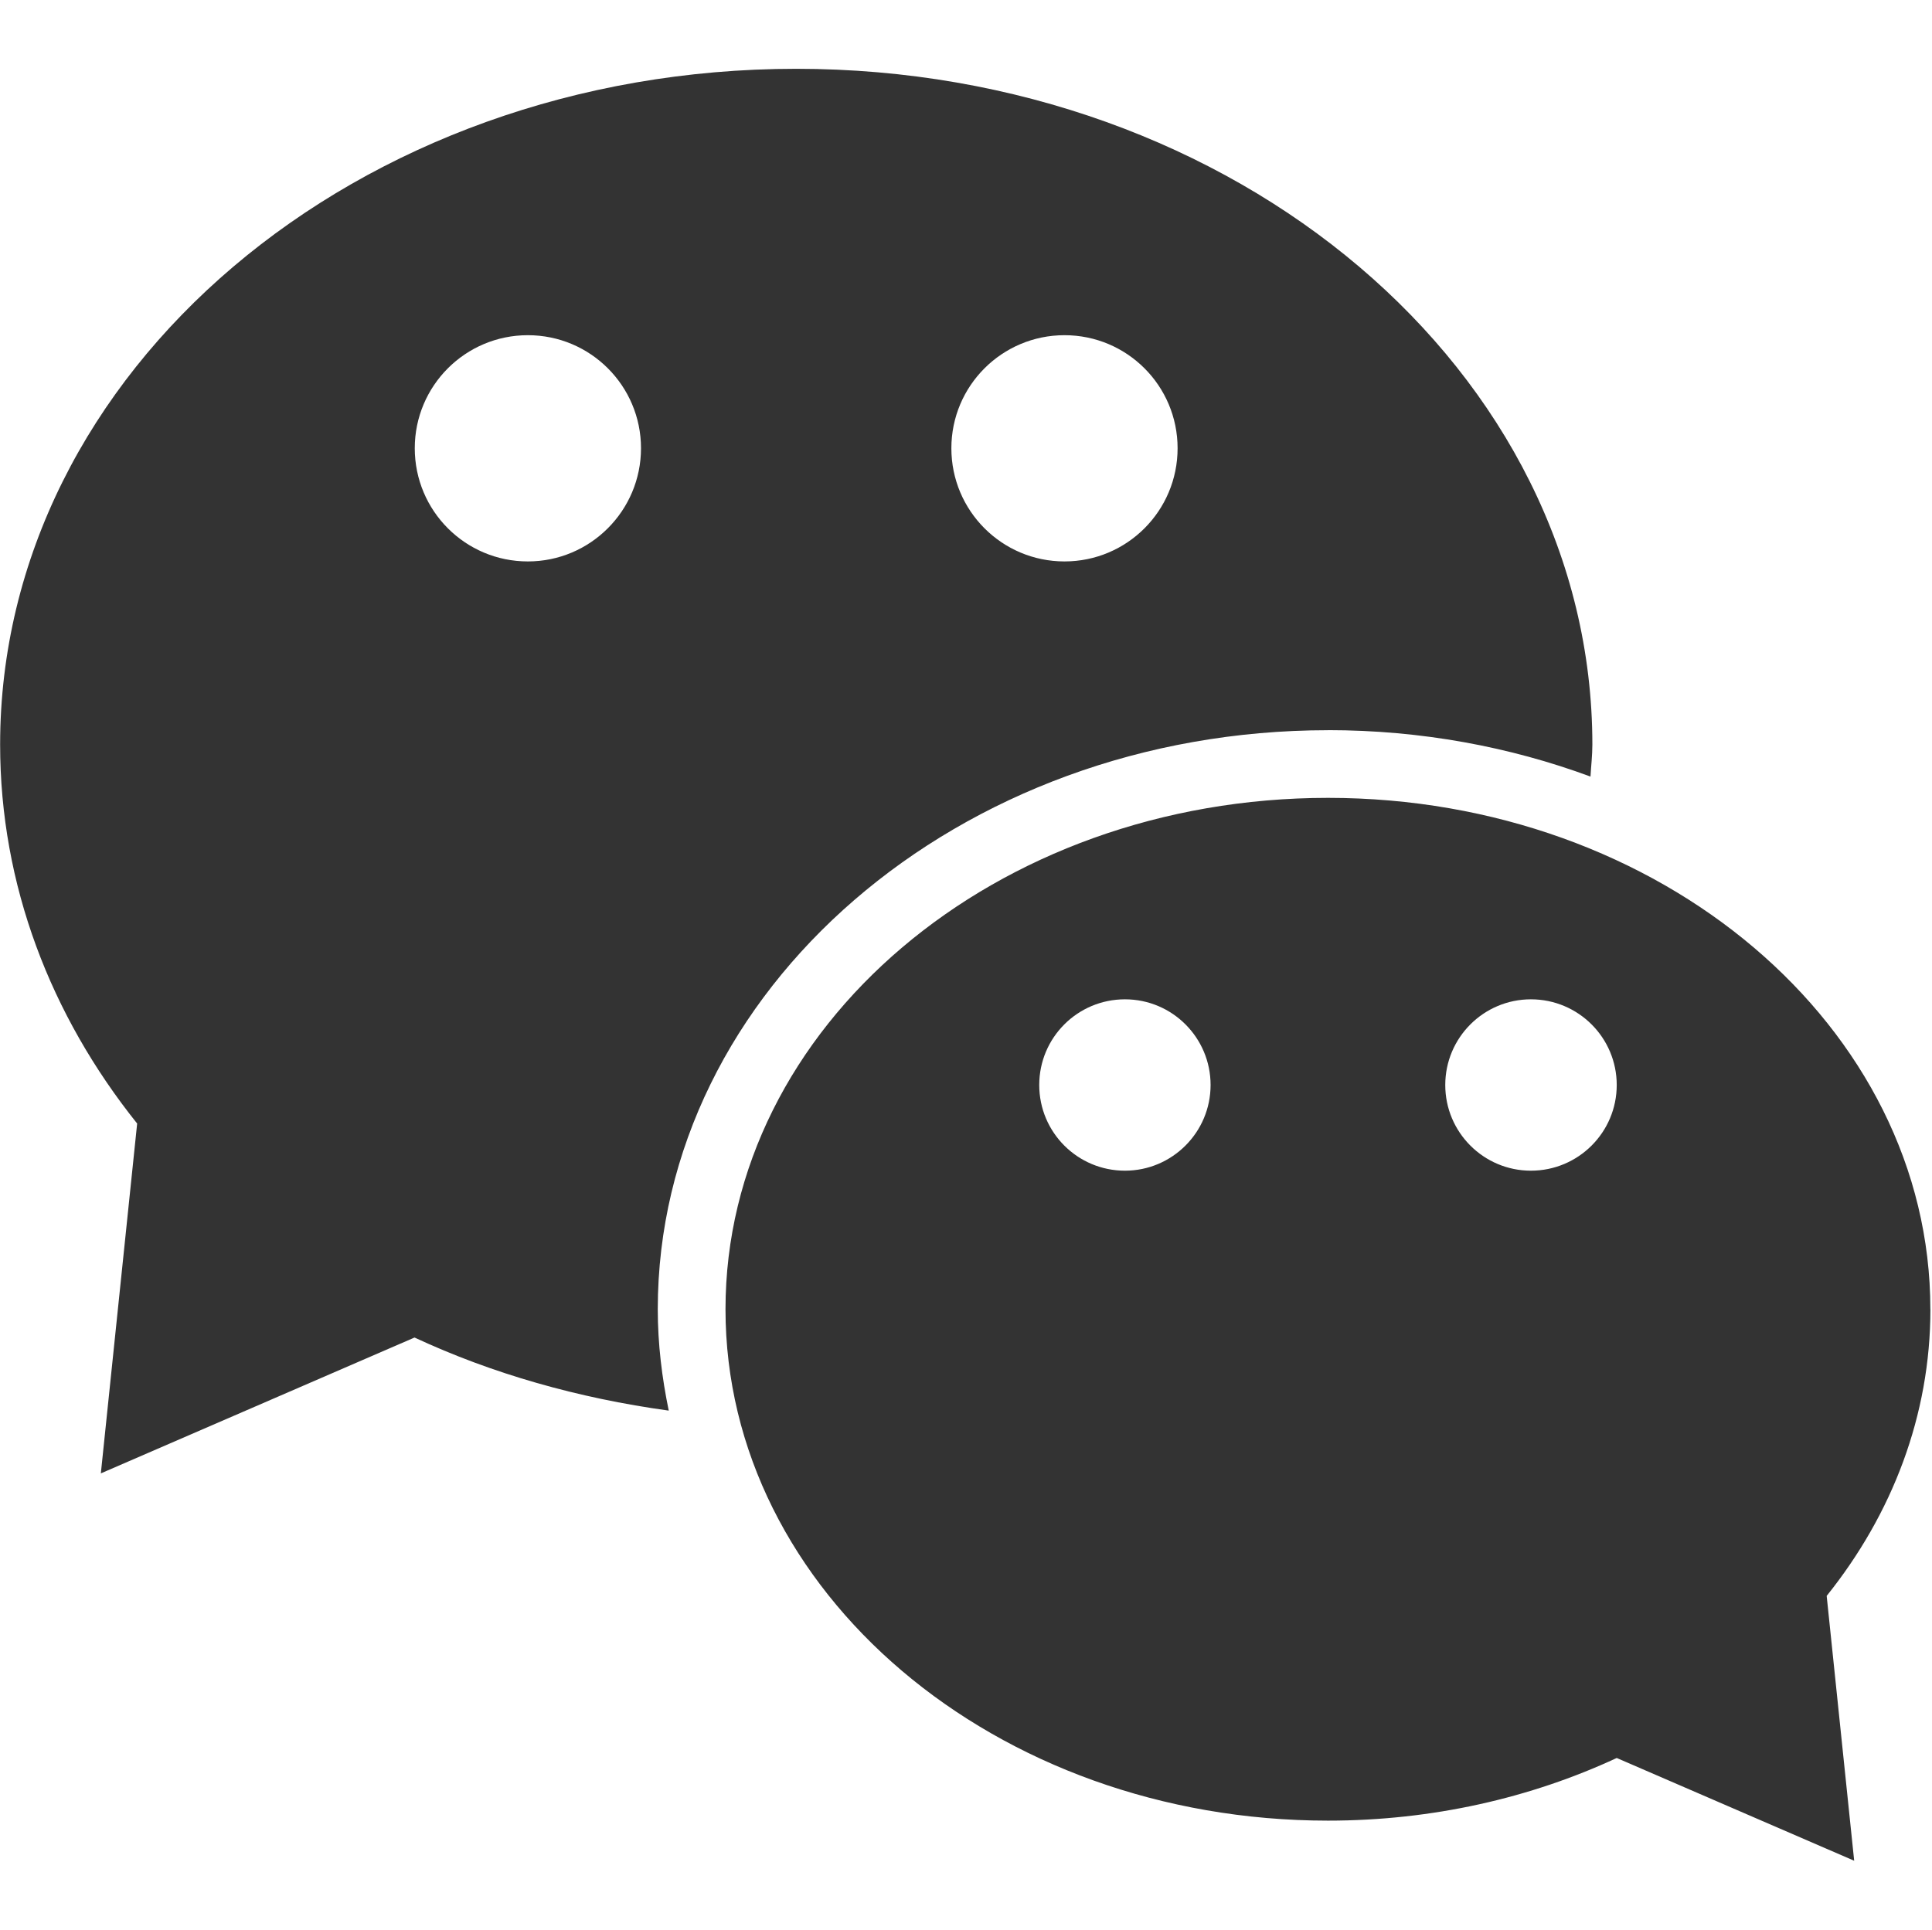
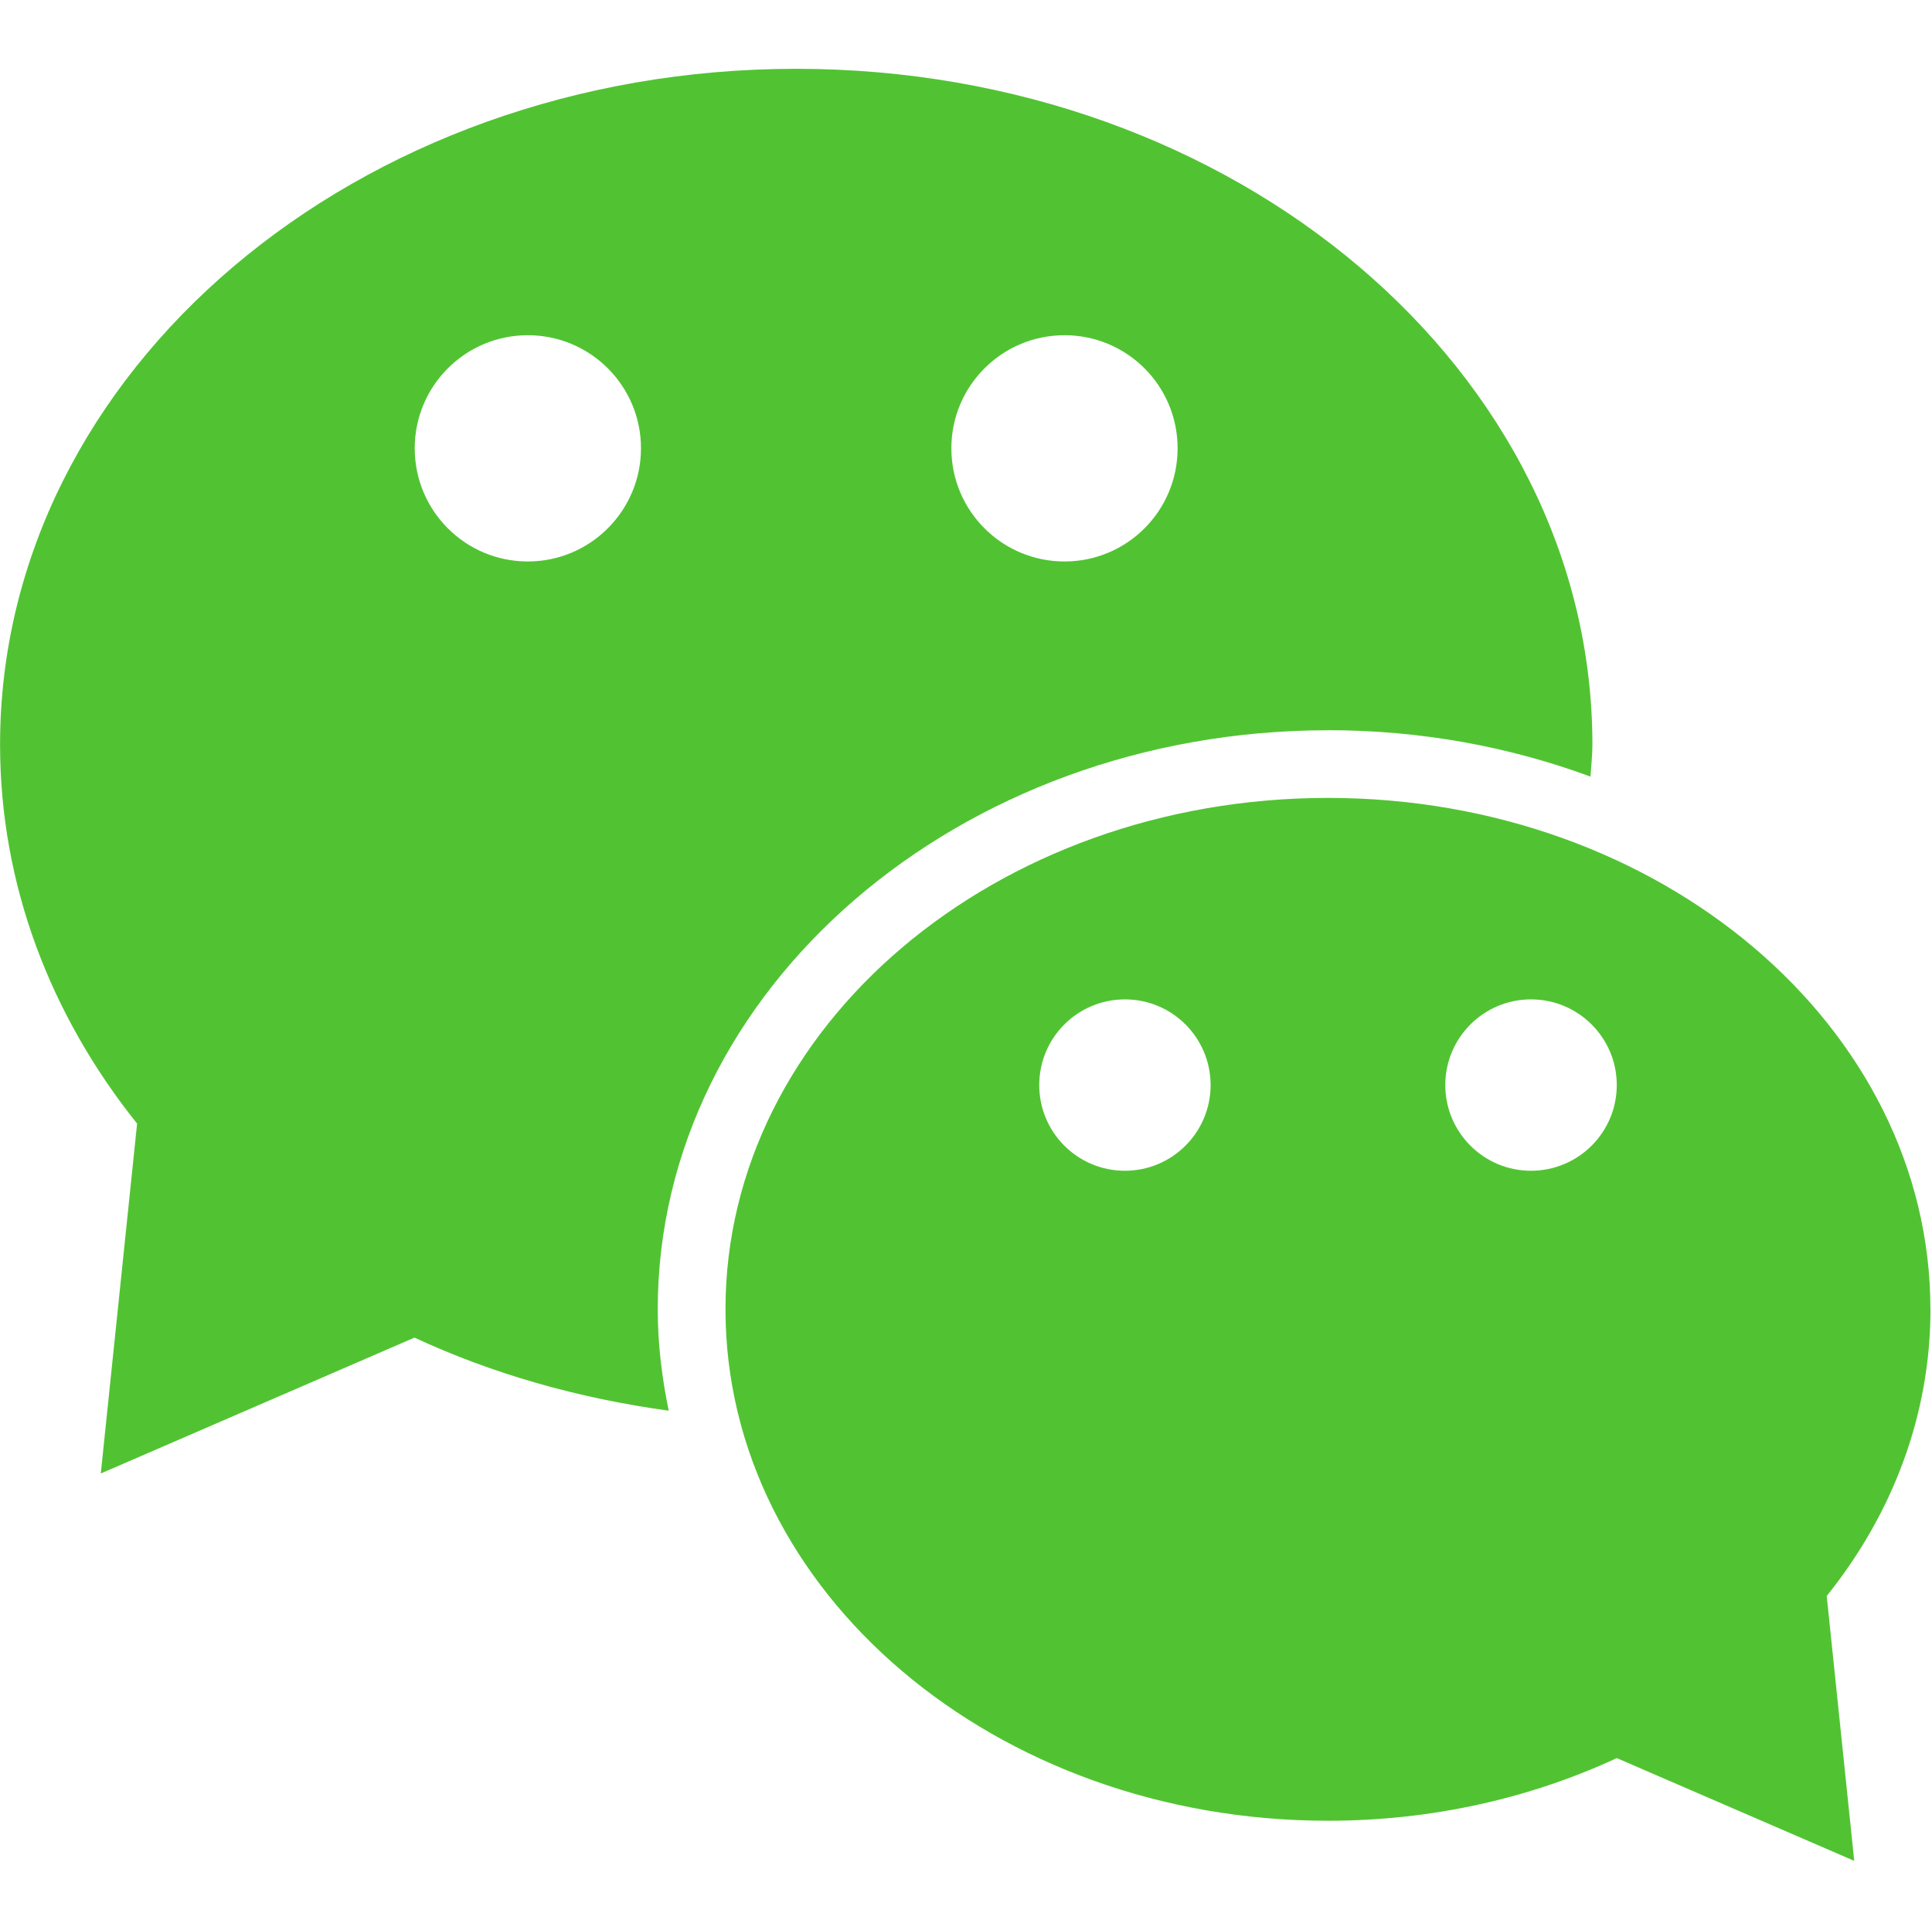
- <svg xmlns="http://www.w3.org/2000/svg" class="icon" width="48px" height="47.95px" viewBox="0 0 1025 1024" version="1.1">
-   <path fill="#333333" d="M1024.16 694.816c0-149.92-143.104-271.392-319.584-271.392-176.576 0-319.68 121.504-319.68 271.392S528 966.208 704.576 966.208c55.456 0 107.648-12.096 153.184-33.248l125.984 54.528-14.592-140.544c34.784-43.392 55.04-95.808 55.04-152.128zM596.832 621.28c-25.152 0-45.472-20.352-45.472-45.472s20.32-45.472 45.472-45.472c25.12 0 45.44 20.384 45.44 45.472s-20.384 45.472-45.44 45.472z m215.392 0c-25.056 0-45.44-20.352-45.44-45.472s20.384-45.472 45.44-45.472c25.184 0 45.536 20.384 45.536 45.472s-20.352 45.472-45.536 45.472zM704.576 387.488c49.376 0 96.416 8.8 139.264 24.64 0.32-5.728 0.992-11.232 0.992-16.992 0-198.08-189.152-358.624-422.432-358.624C189.184 36.512 0.032 197.024 0.032 395.136c0 74.496 26.816 143.776 72.704 201.12L53.472 781.92l166.432-72.096c41.216 19.2 86.784 32.16 134.88 38.784-3.616-17.504-5.824-35.424-5.824-53.792 0.032-169.44 159.552-307.296 355.616-307.296z m-139.808-209.6c33.184 0 60 26.88 60 60 0 33.184-26.816 60.064-60 60.064s-60.032-26.88-60.032-60.064c0-33.152 26.88-60 60.032-60zM280.032 297.952c-33.184 0-60-26.88-60-60.064 0-33.152 26.848-60 60-60 33.184 0 60.032 26.88 60.032 60s-26.88 60.064-60.032 60.064z" />
+ <svg xmlns="http://www.w3.org/2000/svg" t="1600544338359" class="icon" viewBox="0 0 1025 1024" version="1.1" p-id="3311" width="48.047" height="48">
+   <defs>
+     <style type="text/css" />
+   </defs>
+   <path d="M1024.16 694.816c0-149.92-143.104-271.392-319.584-271.392-176.576 0-319.68 121.504-319.68 271.392S528 966.208 704.576 966.208c55.456 0 107.648-12.096 153.184-33.248l125.984 54.528-14.592-140.544c34.784-43.392 55.04-95.808 55.04-152.128zM596.832 621.28c-25.152 0-45.472-20.352-45.472-45.472s20.32-45.472 45.472-45.472c25.12 0 45.44 20.384 45.44 45.472s-20.384 45.472-45.44 45.472z m215.392 0c-25.056 0-45.44-20.352-45.44-45.472s20.384-45.472 45.44-45.472c25.184 0 45.536 20.384 45.536 45.472s-20.352 45.472-45.536 45.472zM704.576 387.488c49.376 0 96.416 8.8 139.264 24.64 0.32-5.728 0.992-11.232 0.992-16.992 0-198.08-189.152-358.624-422.432-358.624C189.184 36.512 0.032 197.024 0.032 395.136c0 74.496 26.816 143.776 72.704 201.12L53.472 781.92l166.432-72.096c41.216 19.2 86.784 32.16 134.88 38.784-3.616-17.504-5.824-35.424-5.824-53.792 0.032-169.44 159.552-307.296 355.616-307.296z m-139.808-209.6c33.184 0 60 26.88 60 60 0 33.184-26.816 60.064-60 60.064s-60.032-26.88-60.032-60.064c0-33.152 26.88-60 60.032-60zM280.032 297.952c-33.184 0-60-26.88-60-60.064 0-33.152 26.848-60 60-60 33.184 0 60.032 26.88 60.032 60s-26.88 60.064-60.032 60.064z" fill="#51C332" p-id="3312" />
</svg>
